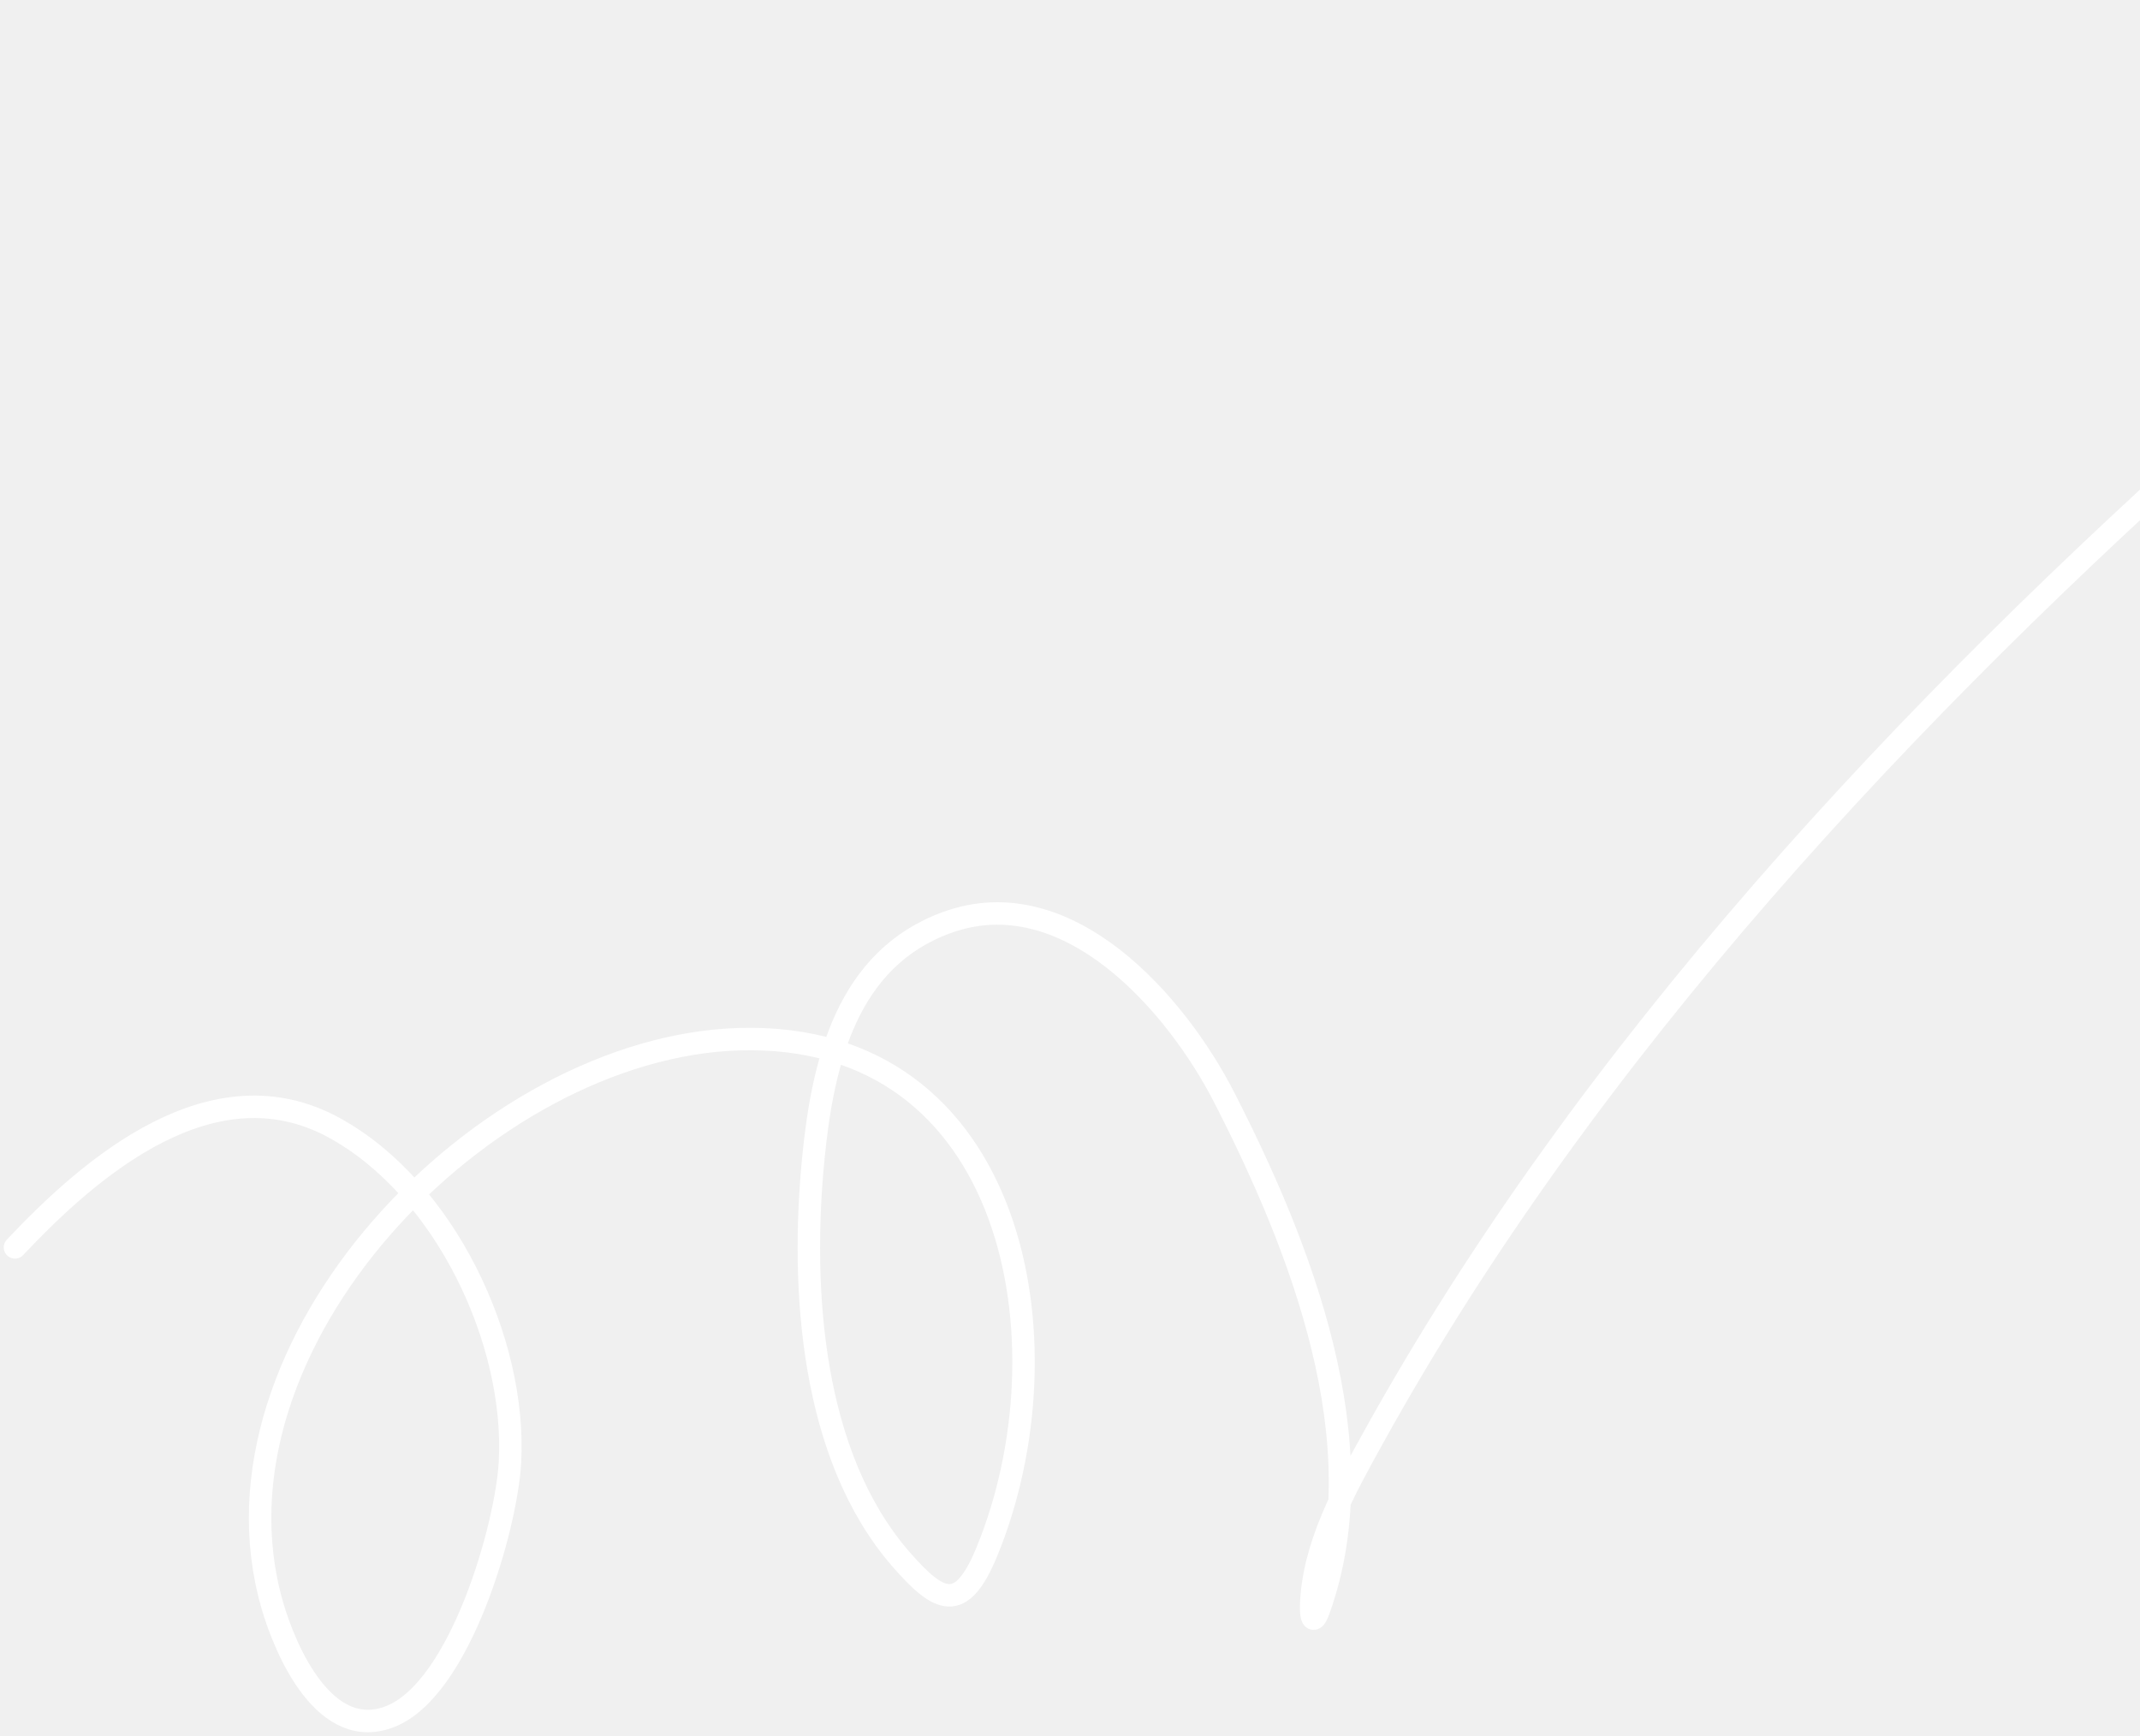
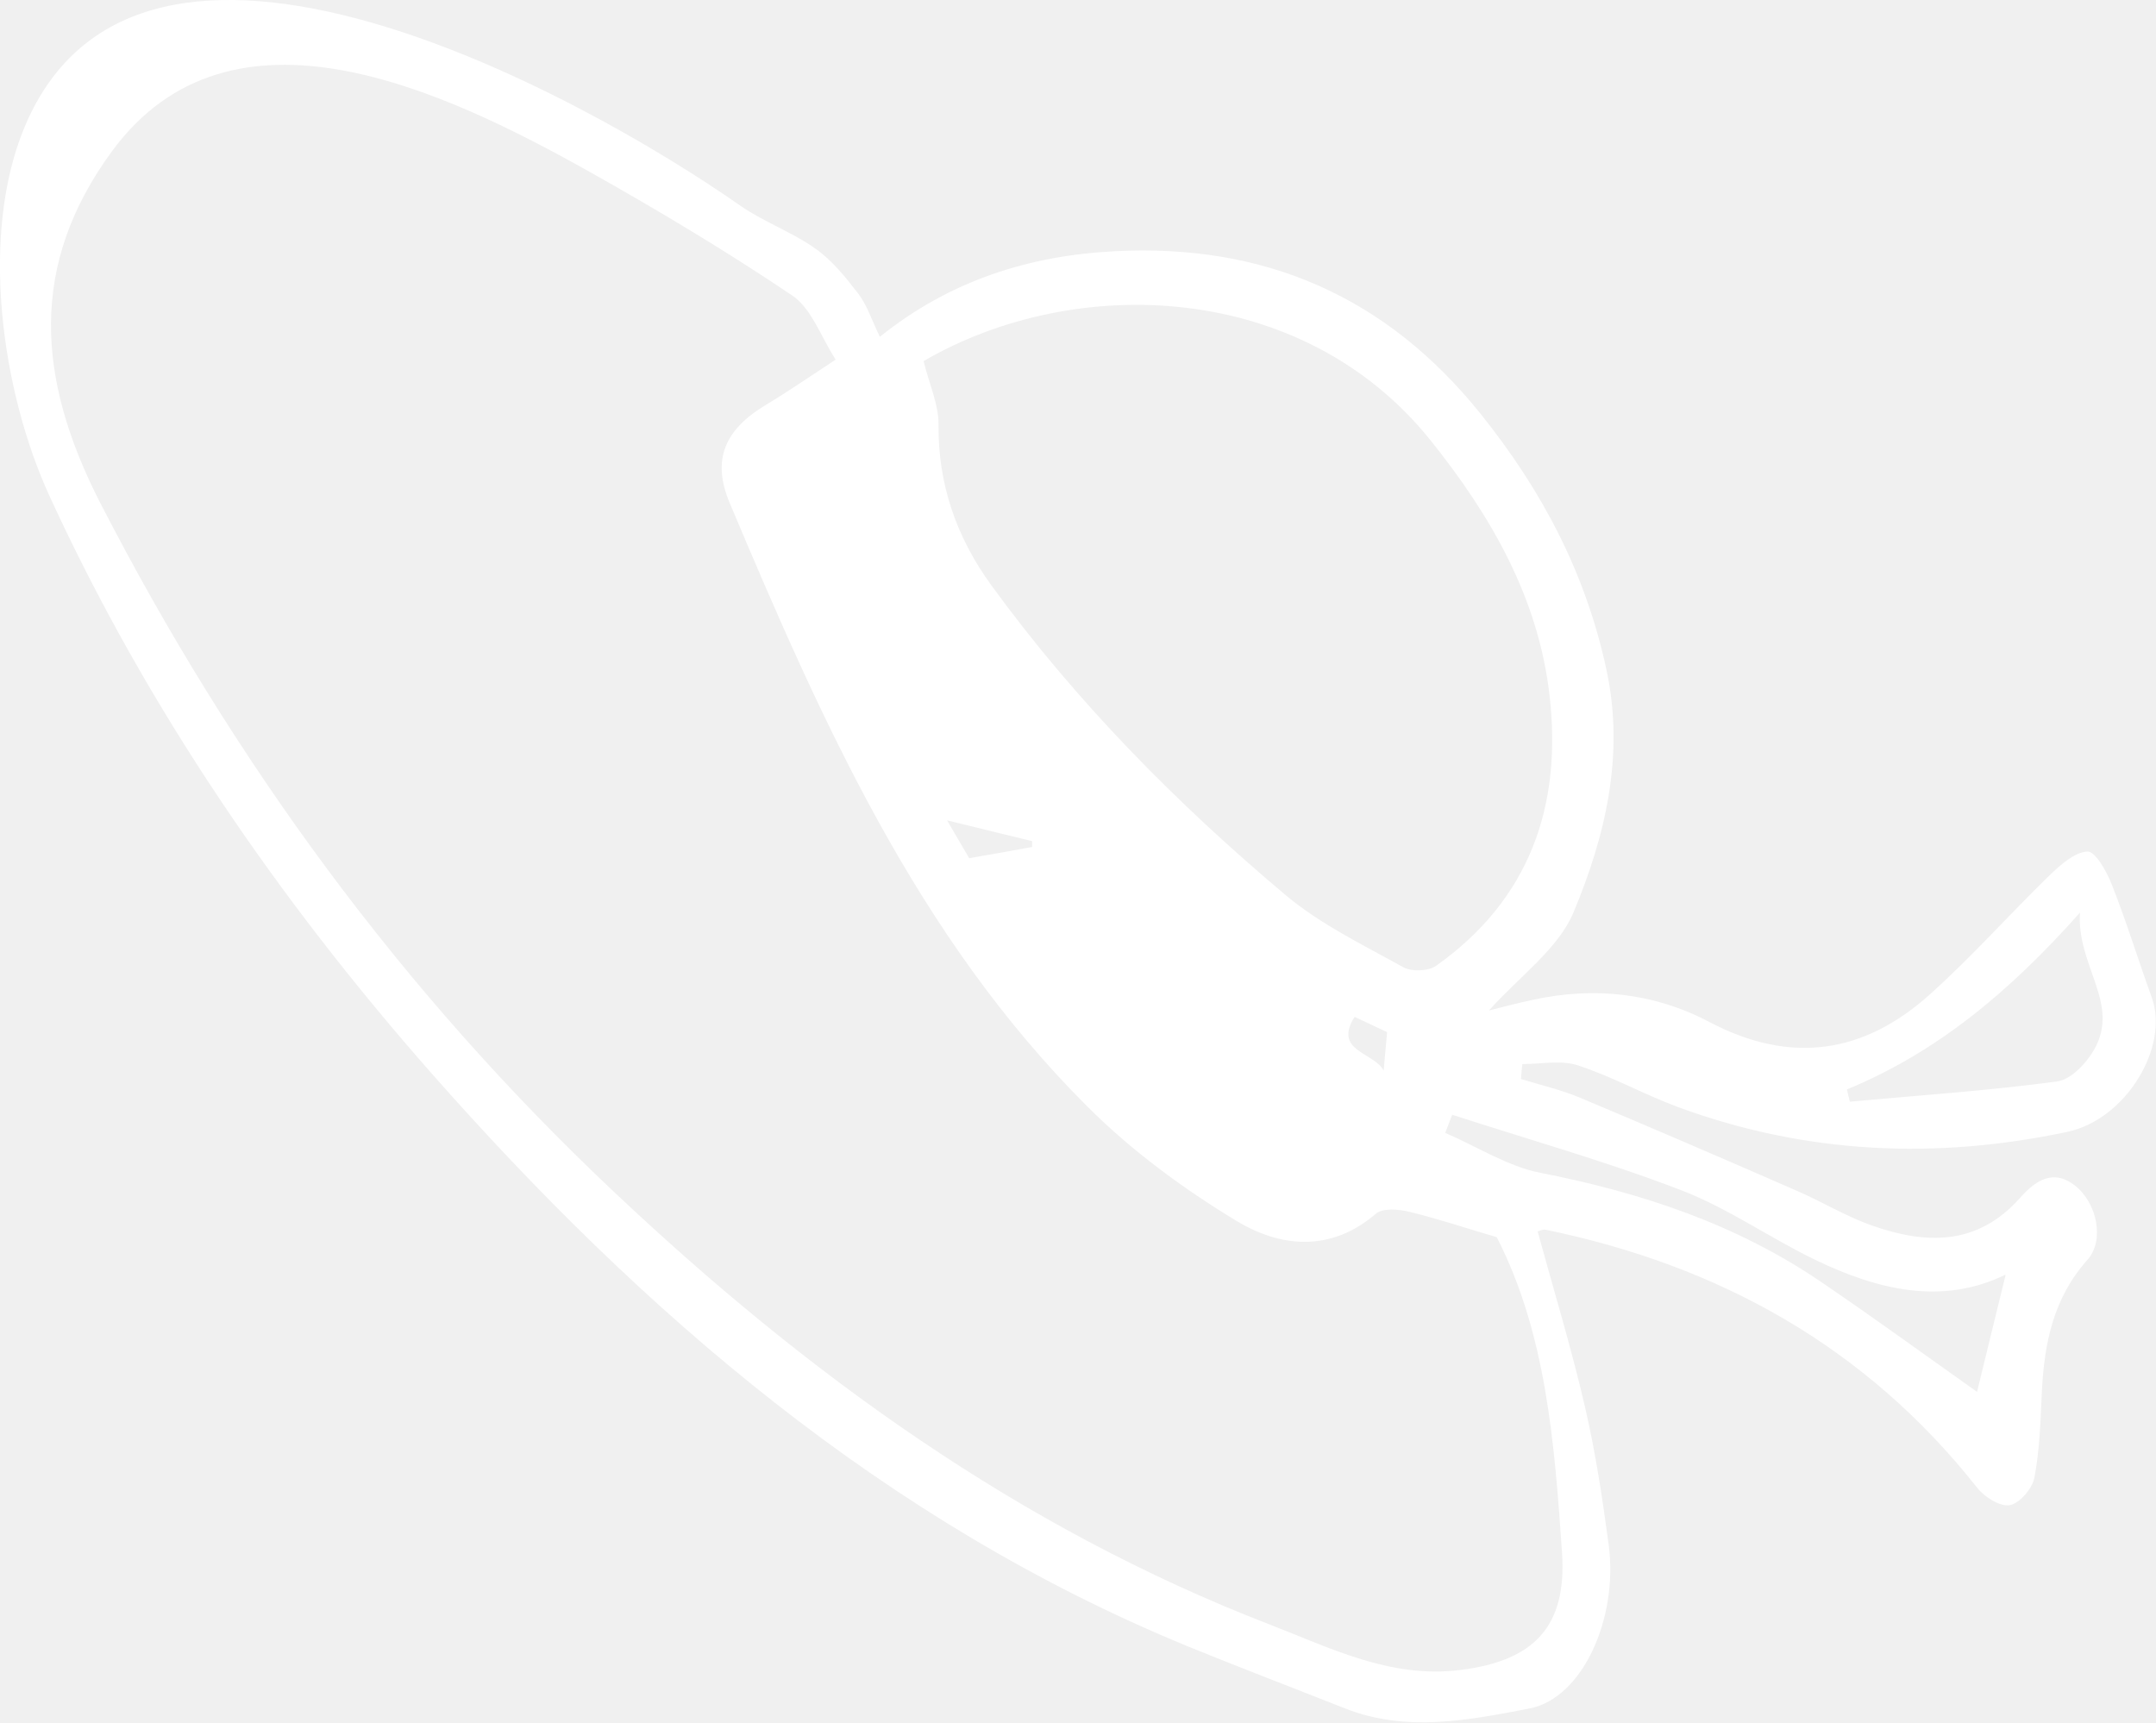
- <svg xmlns="http://www.w3.org/2000/svg" width="286" height="232" viewBox="0 0 286 232" fill="none">
-   <path d="M2 166.702C12.204 155.858 28.5 141.849 44.7 150.736C59.442 158.824 69.066 179.212 68.151 195.46C67.668 204.053 61.553 225.557 52.268 229.353C43.475 232.947 38.163 220.674 36.384 214.507C26.34 179.69 64.758 139.879 98.798 138.879C135.779 137.792 143.316 179.643 131.874 207.411C128.467 215.679 125.534 214.274 120.381 208.345C108.387 194.544 106.98 172.26 108.702 154.751C109.968 141.875 113.212 128.132 126.548 123.286C142.648 117.436 157.171 134.069 163.641 146.722C173.706 166.403 184.272 192.908 176.255 215.161C175.412 217.502 175.199 215.775 175.227 214.694C175.438 206.676 179.691 199.082 183.449 192.285C212.23 140.243 255.11 94.692 299.308 55.407C321.873 35.351 347.687 19.669 372 2" stroke="white" stroke-width="3" stroke-linecap="round" />
+ <svg xmlns="http://www.w3.org/2000/svg" id="_Слой_2" data-name="Слой 2" viewBox="0 0 80.84 64.58">
+   <defs>
+     <style>
+       .cls-1 {
+         fill: #fff;
+       }
+     </style>
+   </defs>
+   <g id="_Слой_1-2" data-name="Слой 1">
+     <path class="cls-1" d="m57.65,46.16c.61,2.23,1.28,4.42,1.79,6.64.39,1.69.65,3.42.88,5.14.36,2.74-.98,5.73-2.96,6.12-2.27.44-4.62.91-6.93,0-1.97-.78-3.94-1.53-5.9-2.33-11.36-4.67-20.43-12.49-28.39-21.53-5.71-6.49-10.63-13.65-14.27-21.57C.05,14.68-.78,8.78.94,4.72c4.33-10.23,20.71-1.28,26.83,3,.88.61,1.93.98,2.8,1.6.63.44,1.14,1.08,1.61,1.69.33.43.5.98.81,1.62,2.65-2.13,5.64-3.05,8.81-3.21,5.56-.29,10.15,1.66,13.71,6.09,2.32,2.89,3.96,6.01,4.73,9.63.68,3.19-.05,6.22-1.24,9.07-.58,1.38-2.03,2.4-3.17,3.68.6-.15,1.12-.29,1.65-.4,2.29-.5,4.53-.26,6.59.82,3.06,1.62,5.82,1.21,8.31-1.04,1.56-1.4,2.96-2.98,4.47-4.45.41-.39.94-.87,1.42-.89.3-.01.72.75.91,1.23.55,1.39.99,2.83,1.5,4.24.67,1.85-.96,4.57-3.16,5.04-4.94,1.05-9.81.83-14.58-.92-1.28-.47-2.48-1.15-3.77-1.57-.63-.21-1.39-.05-2.09-.05-.02.19-.04.37-.05.56.74.23,1.5.4,2.21.7,2.72,1.14,5.43,2.31,8.13,3.49.95.41,1.84.96,2.81,1.3,2.02.71,3.95.78,5.56-1.03.53-.6,1.22-1.14,2.08-.45.81.65,1.1,2.04.45,2.77-1.28,1.43-1.62,3.13-1.71,4.95-.05,1.08-.08,2.17-.28,3.22-.08.41-.56.97-.93,1.03-.36.06-.95-.31-1.22-.66-4.17-5.28-9.67-8.33-16.18-9.67-.12-.02-.26.06-.32.07ZM31.33,13.48c-.55-.85-.9-1.92-1.64-2.41-2.45-1.65-4.99-3.17-7.57-4.62C16.66,3.39,8.67-.42,4.2,5.67c-3.11,4.24-2.84,8.5-.45,13.17,4.98,9.69,11.32,18.36,19.28,25.86,7.25,6.84,15.19,12.58,24.54,16.2,2.31.89,4.56,2.05,7.18,1.72,2.77-.34,4-1.63,3.82-4.38-.28-4.12-.6-8.25-2.45-11.85-1.16-.34-2.2-.69-3.27-.95-.4-.1-1-.15-1.26.07-1.71,1.47-3.61,1.26-5.26.25-1.98-1.2-3.91-2.62-5.55-4.26-6.4-6.38-9.98-14.48-13.42-22.64-.69-1.64-.17-2.76,1.36-3.68.8-.48,1.57-1.01,2.62-1.7Zm3.3.06c.22.89.57,1.64.56,2.38-.02,2.26.68,4.24,1.99,6.04,3.17,4.35,6.92,8.15,11.02,11.6,1.31,1.1,2.91,1.87,4.42,2.71.31.17.93.15,1.22-.05,3.52-2.49,4.74-6.01,4.26-10.15-.42-3.66-2.2-6.74-4.47-9.57-4.8-5.97-13.31-6.27-19-2.96Zm34.62,27.31c.04.15.07.31.11.46,2.6-.24,5.2-.41,7.78-.76.51-.07,1.09-.68,1.38-1.19.99-1.74-.66-3.13-.53-5.14-2.67,3-5.39,5.25-8.74,6.63Zm5.94,6.95c-2.39,1.16-4.81.56-7.15-.57-1.69-.82-3.26-1.93-5-2.6-2.81-1.08-5.72-1.9-8.59-2.83-.09.23-.17.45-.26.68,1.19.51,2.34,1.26,3.58,1.5,3.78.74,7.36,1.93,10.56,4.12,2.07,1.41,4.1,2.89,5.8,4.09.33-1.34.69-2.84,1.07-4.38Zm-38.85-15.62c.82-.14,1.59-.28,2.36-.42,0-.07,0-.15,0-.22-.96-.23-1.92-.47-3.19-.78.41.7.62,1.06.83,1.42Zm14.45,5.95c-.81,1.29.72,1.32,1.09,2.01.04-.48.09-.96.13-1.44-.47-.22-.85-.4-1.22-.57Z" />
+   </g>
</svg>
